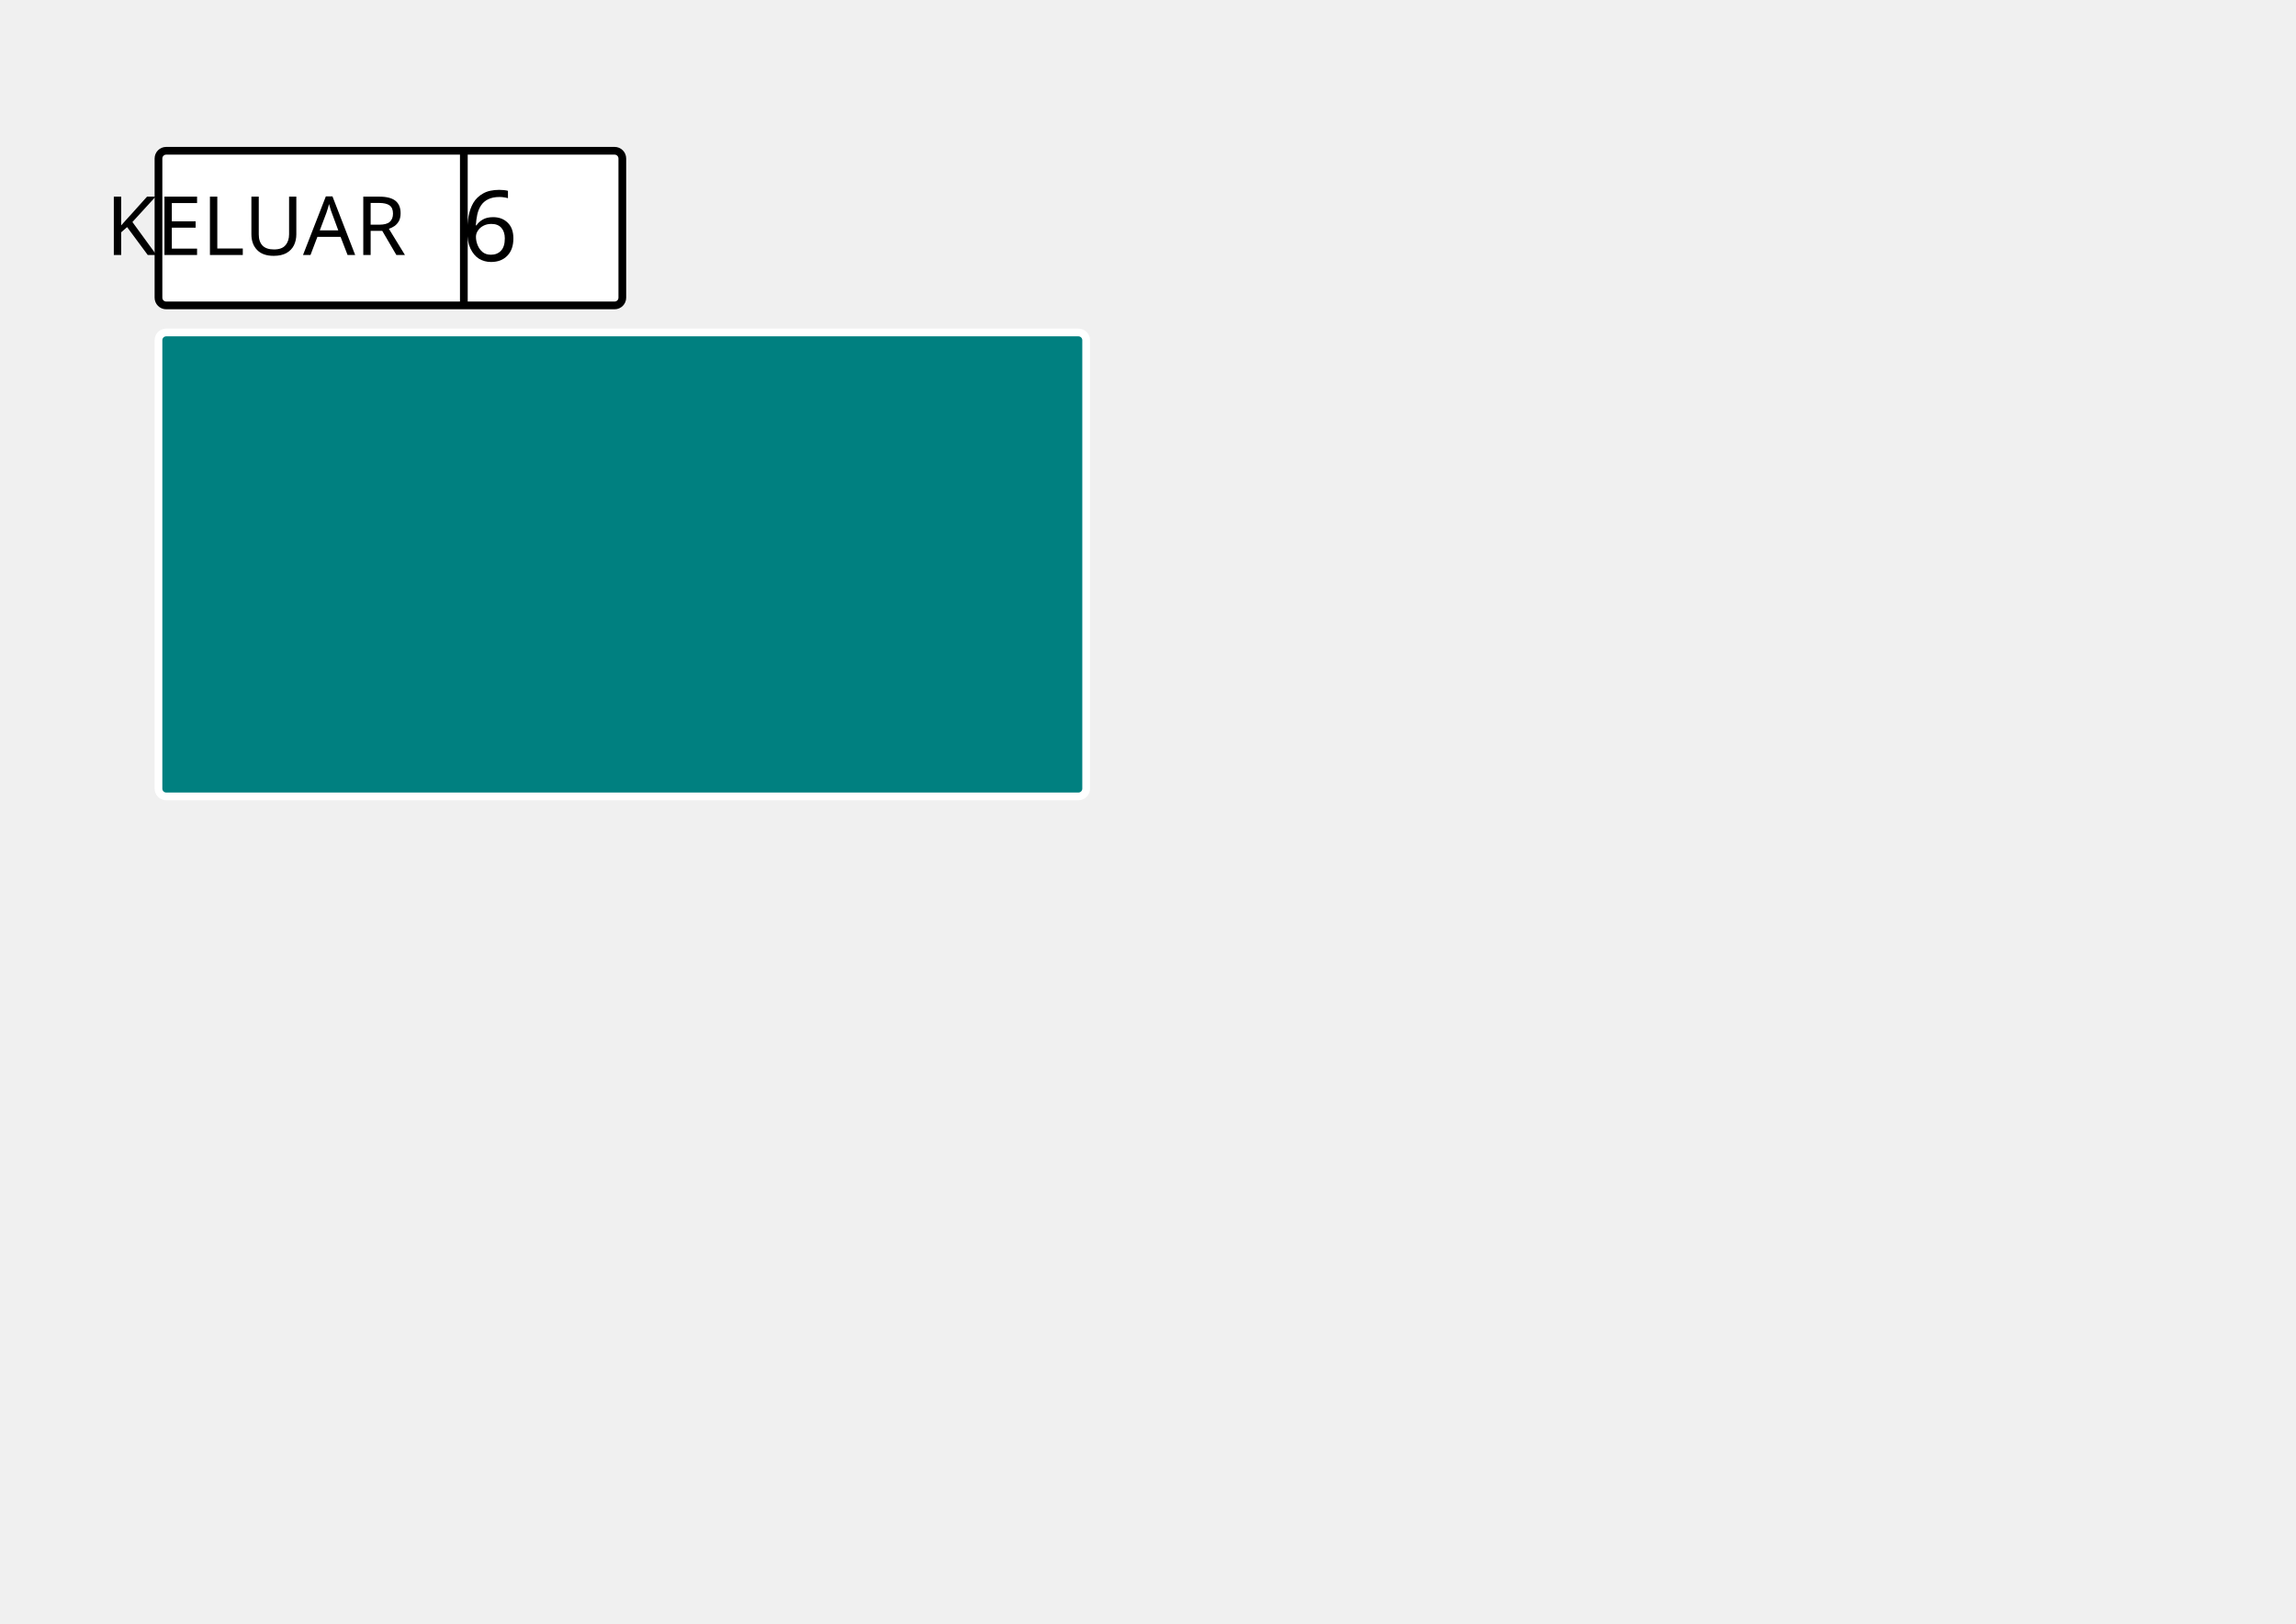
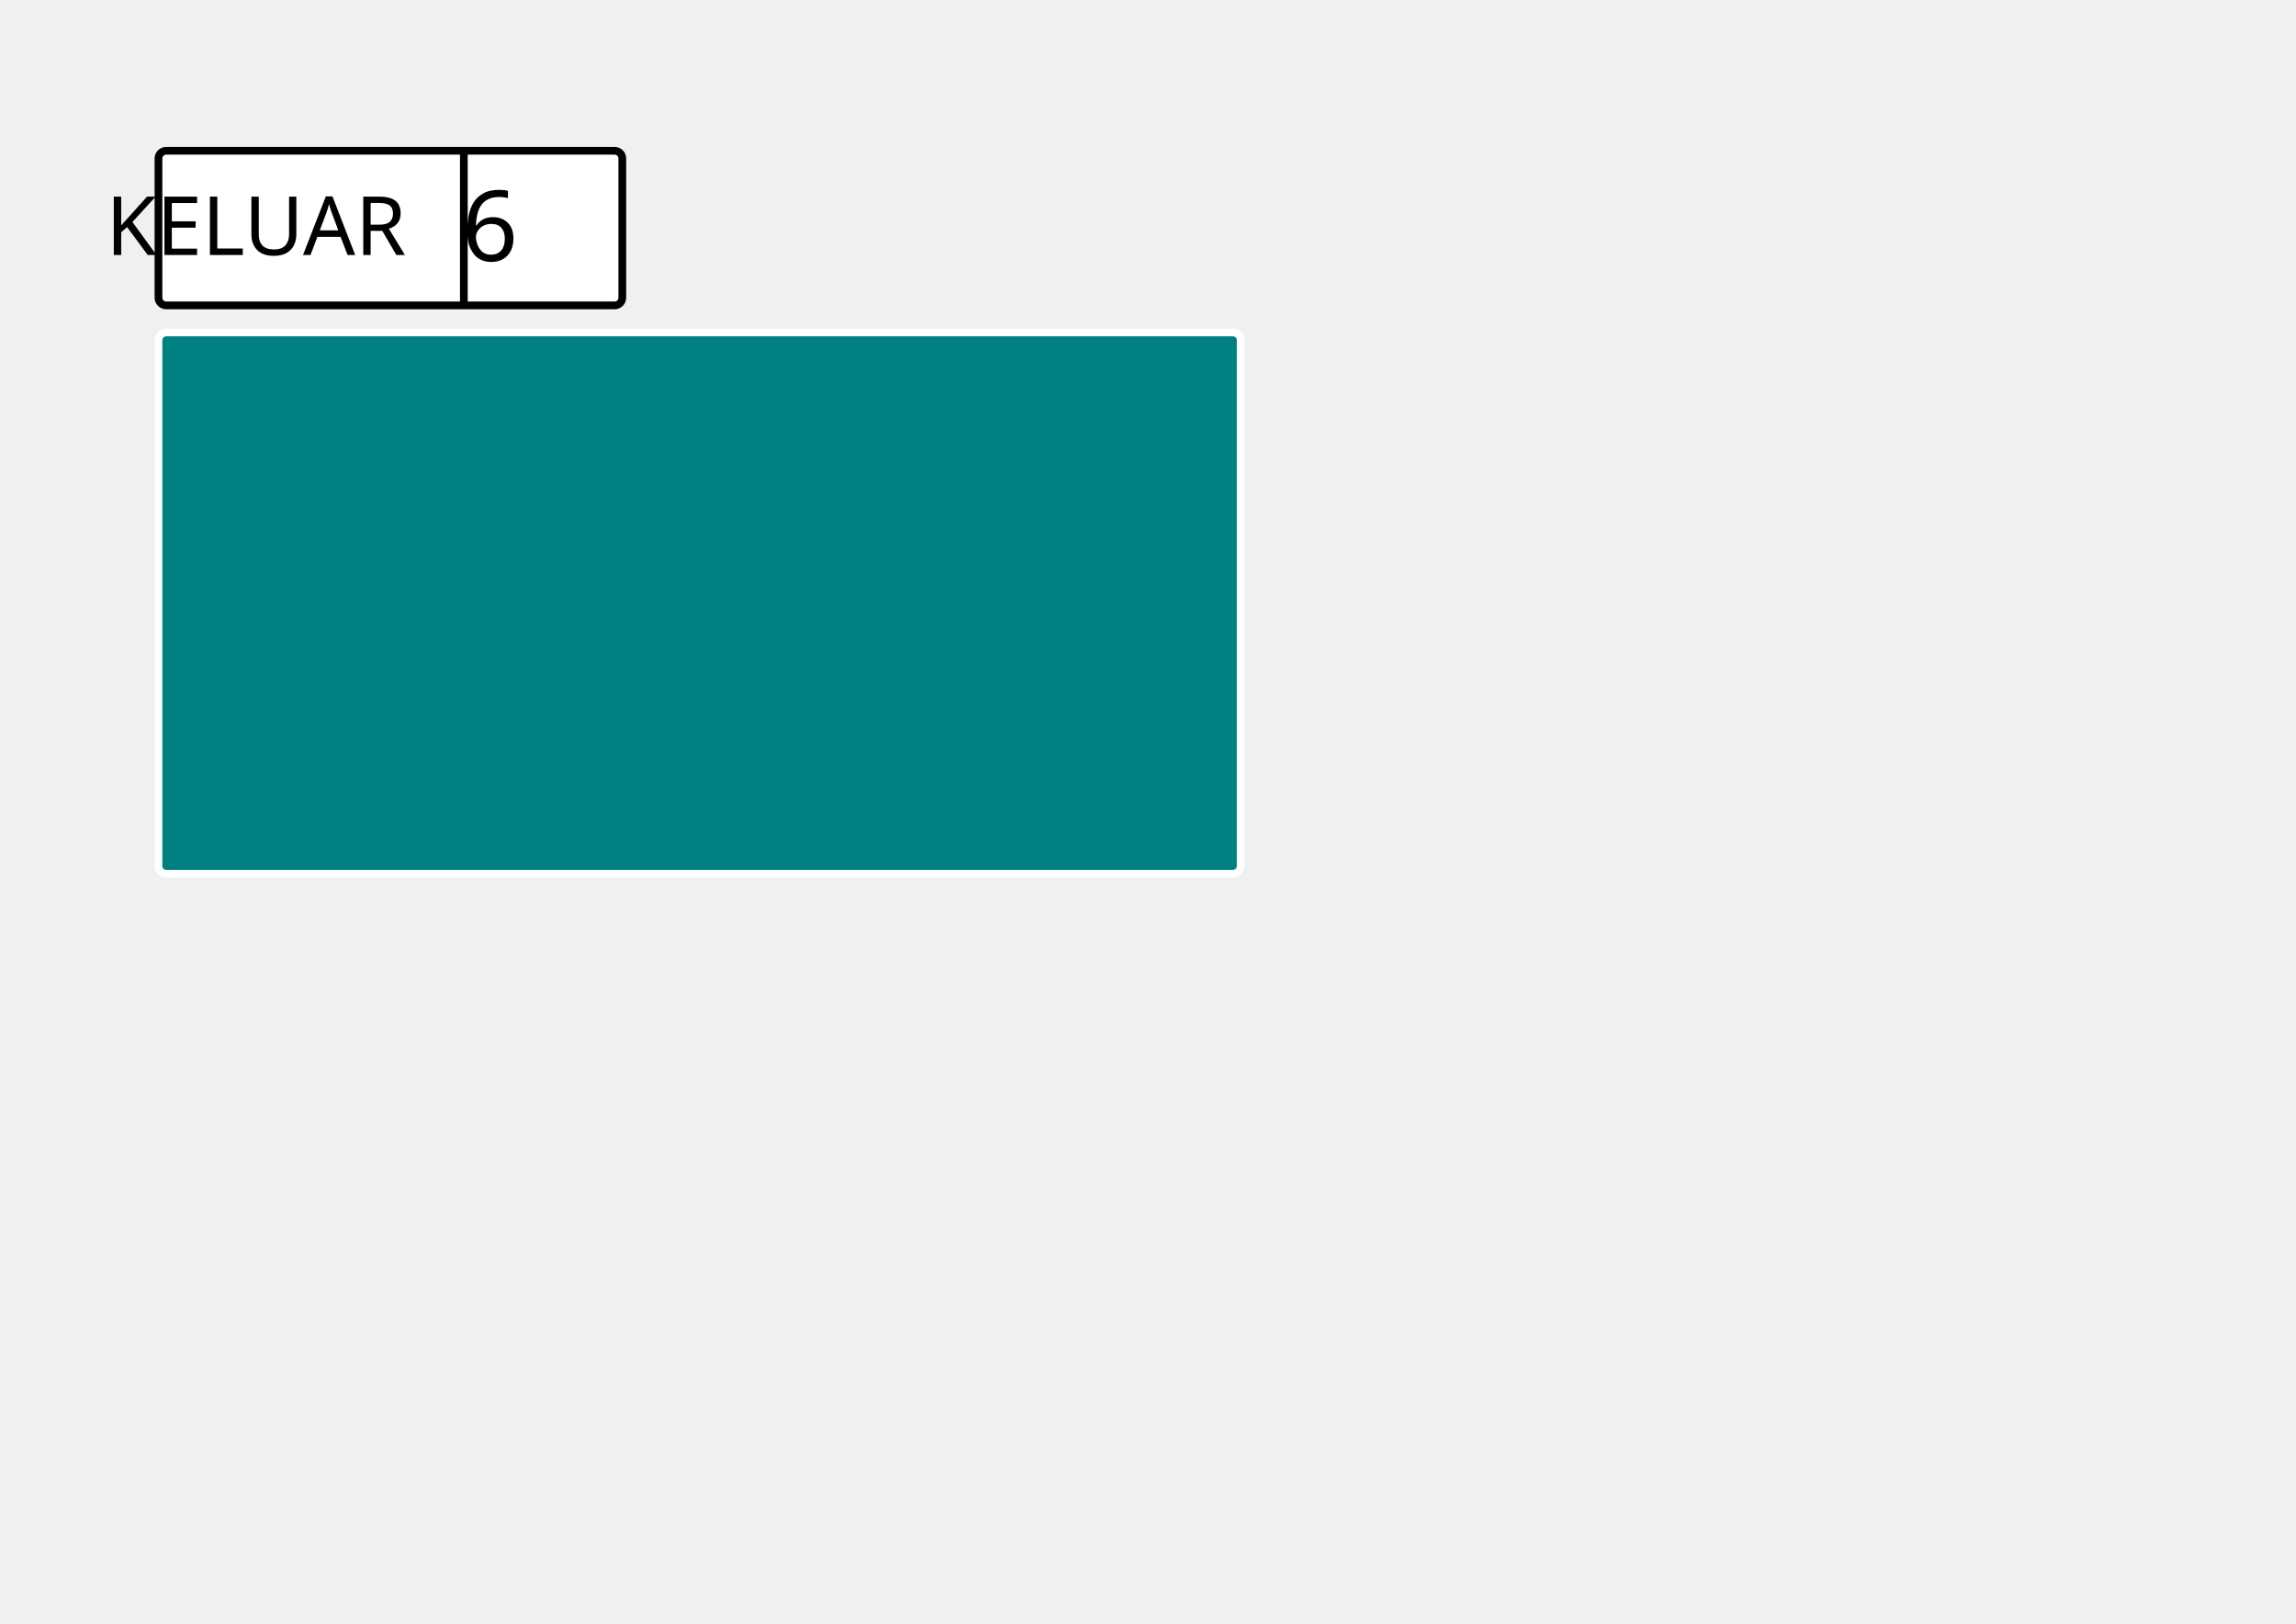
<svg xmlns="http://www.w3.org/2000/svg" width="297mm" height="210mm" viewBox="0 0 297 210" version="1.1" id="svg8">
  <defs id="defs2" />
  <g id="layer1" transform="translate(0,-87)">
-     <rect style="fill:#008080;fill-opacity:1;stroke:#ffffff;stroke-width:1;stroke-linecap:butt;stroke-linejoin:round;stroke-miterlimit:4;stroke-dasharray:none;stroke-dashoffset:0" id="rect818" width="120" height="60" x="20.5" y="130" rx="1" ry="1" />
+     <rect style="fill:#008080;fill-opacity:1;stroke:#ffffff;stroke-width:1;stroke-linecap:butt;stroke-linejoin:round;stroke-miterlimit:4;stroke-dasharray:none;stroke-dashoffset:0" id="rect818" width="140" height="70" x="20.5" y="130" rx="1" ry="1" />
    <path id="path821" style="fill:#ffffff;stroke:#000000;stroke-width:1;stroke-linecap:butt;stroke-linejoin:miter;stroke-miterlimit:4;stroke-dasharray:none;stroke-opacity:1" d="m 60,126.5 v -20 M 21.5,106.5 h 58 c 0.554,0 1,0.446 1,1 v 18 c 0,0.554 -0.446,1 -1,1 h -58 c -0.554,0 -1,-0.446 -1,-1 v -18 c 0,-0.554 0.446,-1 1,-1 z" />
    <text xml:space="preserve" style="font-style:normal;font-variant:normal;font-weight:normal;font-stretch:normal;font-size:10.583px;line-height:1.25;font-family:'Roadgeek 2005 Series D';-inkscape-font-specification:'Roadgeek 2005 Series D';text-align:center;letter-spacing:0px;word-spacing:0px;text-anchor:middle;fill:#000000;fill-opacity:1;stroke:none;stroke-width:0.265" x="39.998" y="119.982" id="text12">
      <tspan id="tspan10" x="39.998" y="119.982" style="stroke-width:0.265">KELUAR</tspan>
    </text>
    <text xml:space="preserve" style="font-style:normal;font-variant:normal;font-weight:normal;font-stretch:normal;font-size:10.583px;line-height:1.25;font-family:'Roadgeek 2005 Series D';-inkscape-font-specification:'Roadgeek 2005 Series D';text-align:center;letter-spacing:0px;word-spacing:0px;text-anchor:middle;fill:#000000;fill-opacity:1;stroke:none;stroke-width:0.265" x="70.249" y="120.754" id="text836">
      <tspan id="tspan834" x="70.249" y="120.754" style="font-size:12.7px;stroke-width:0.265">6</tspan>
    </text>
  </g>
</svg>
